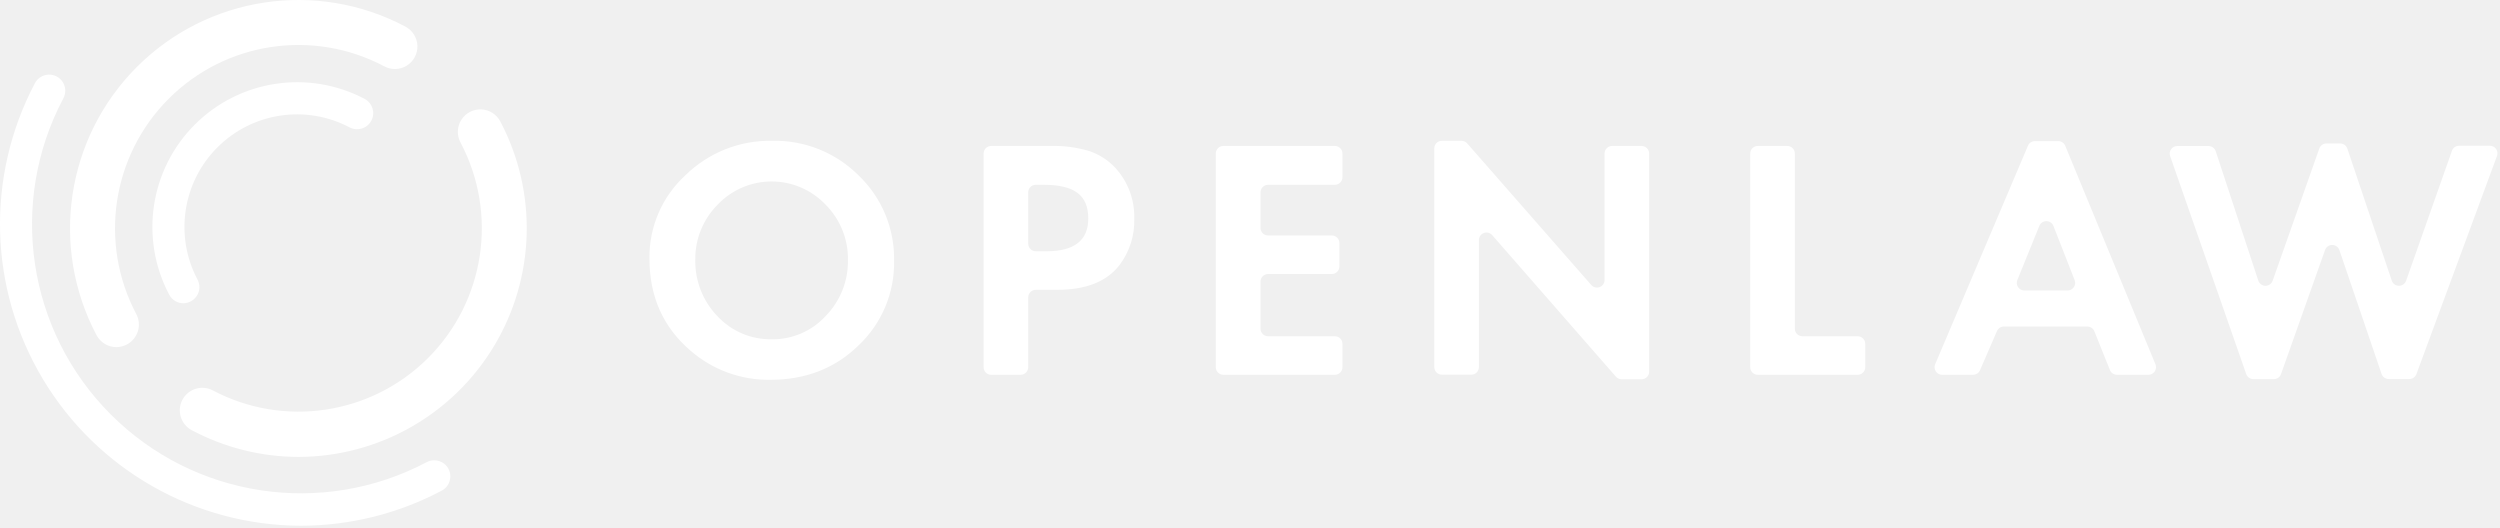
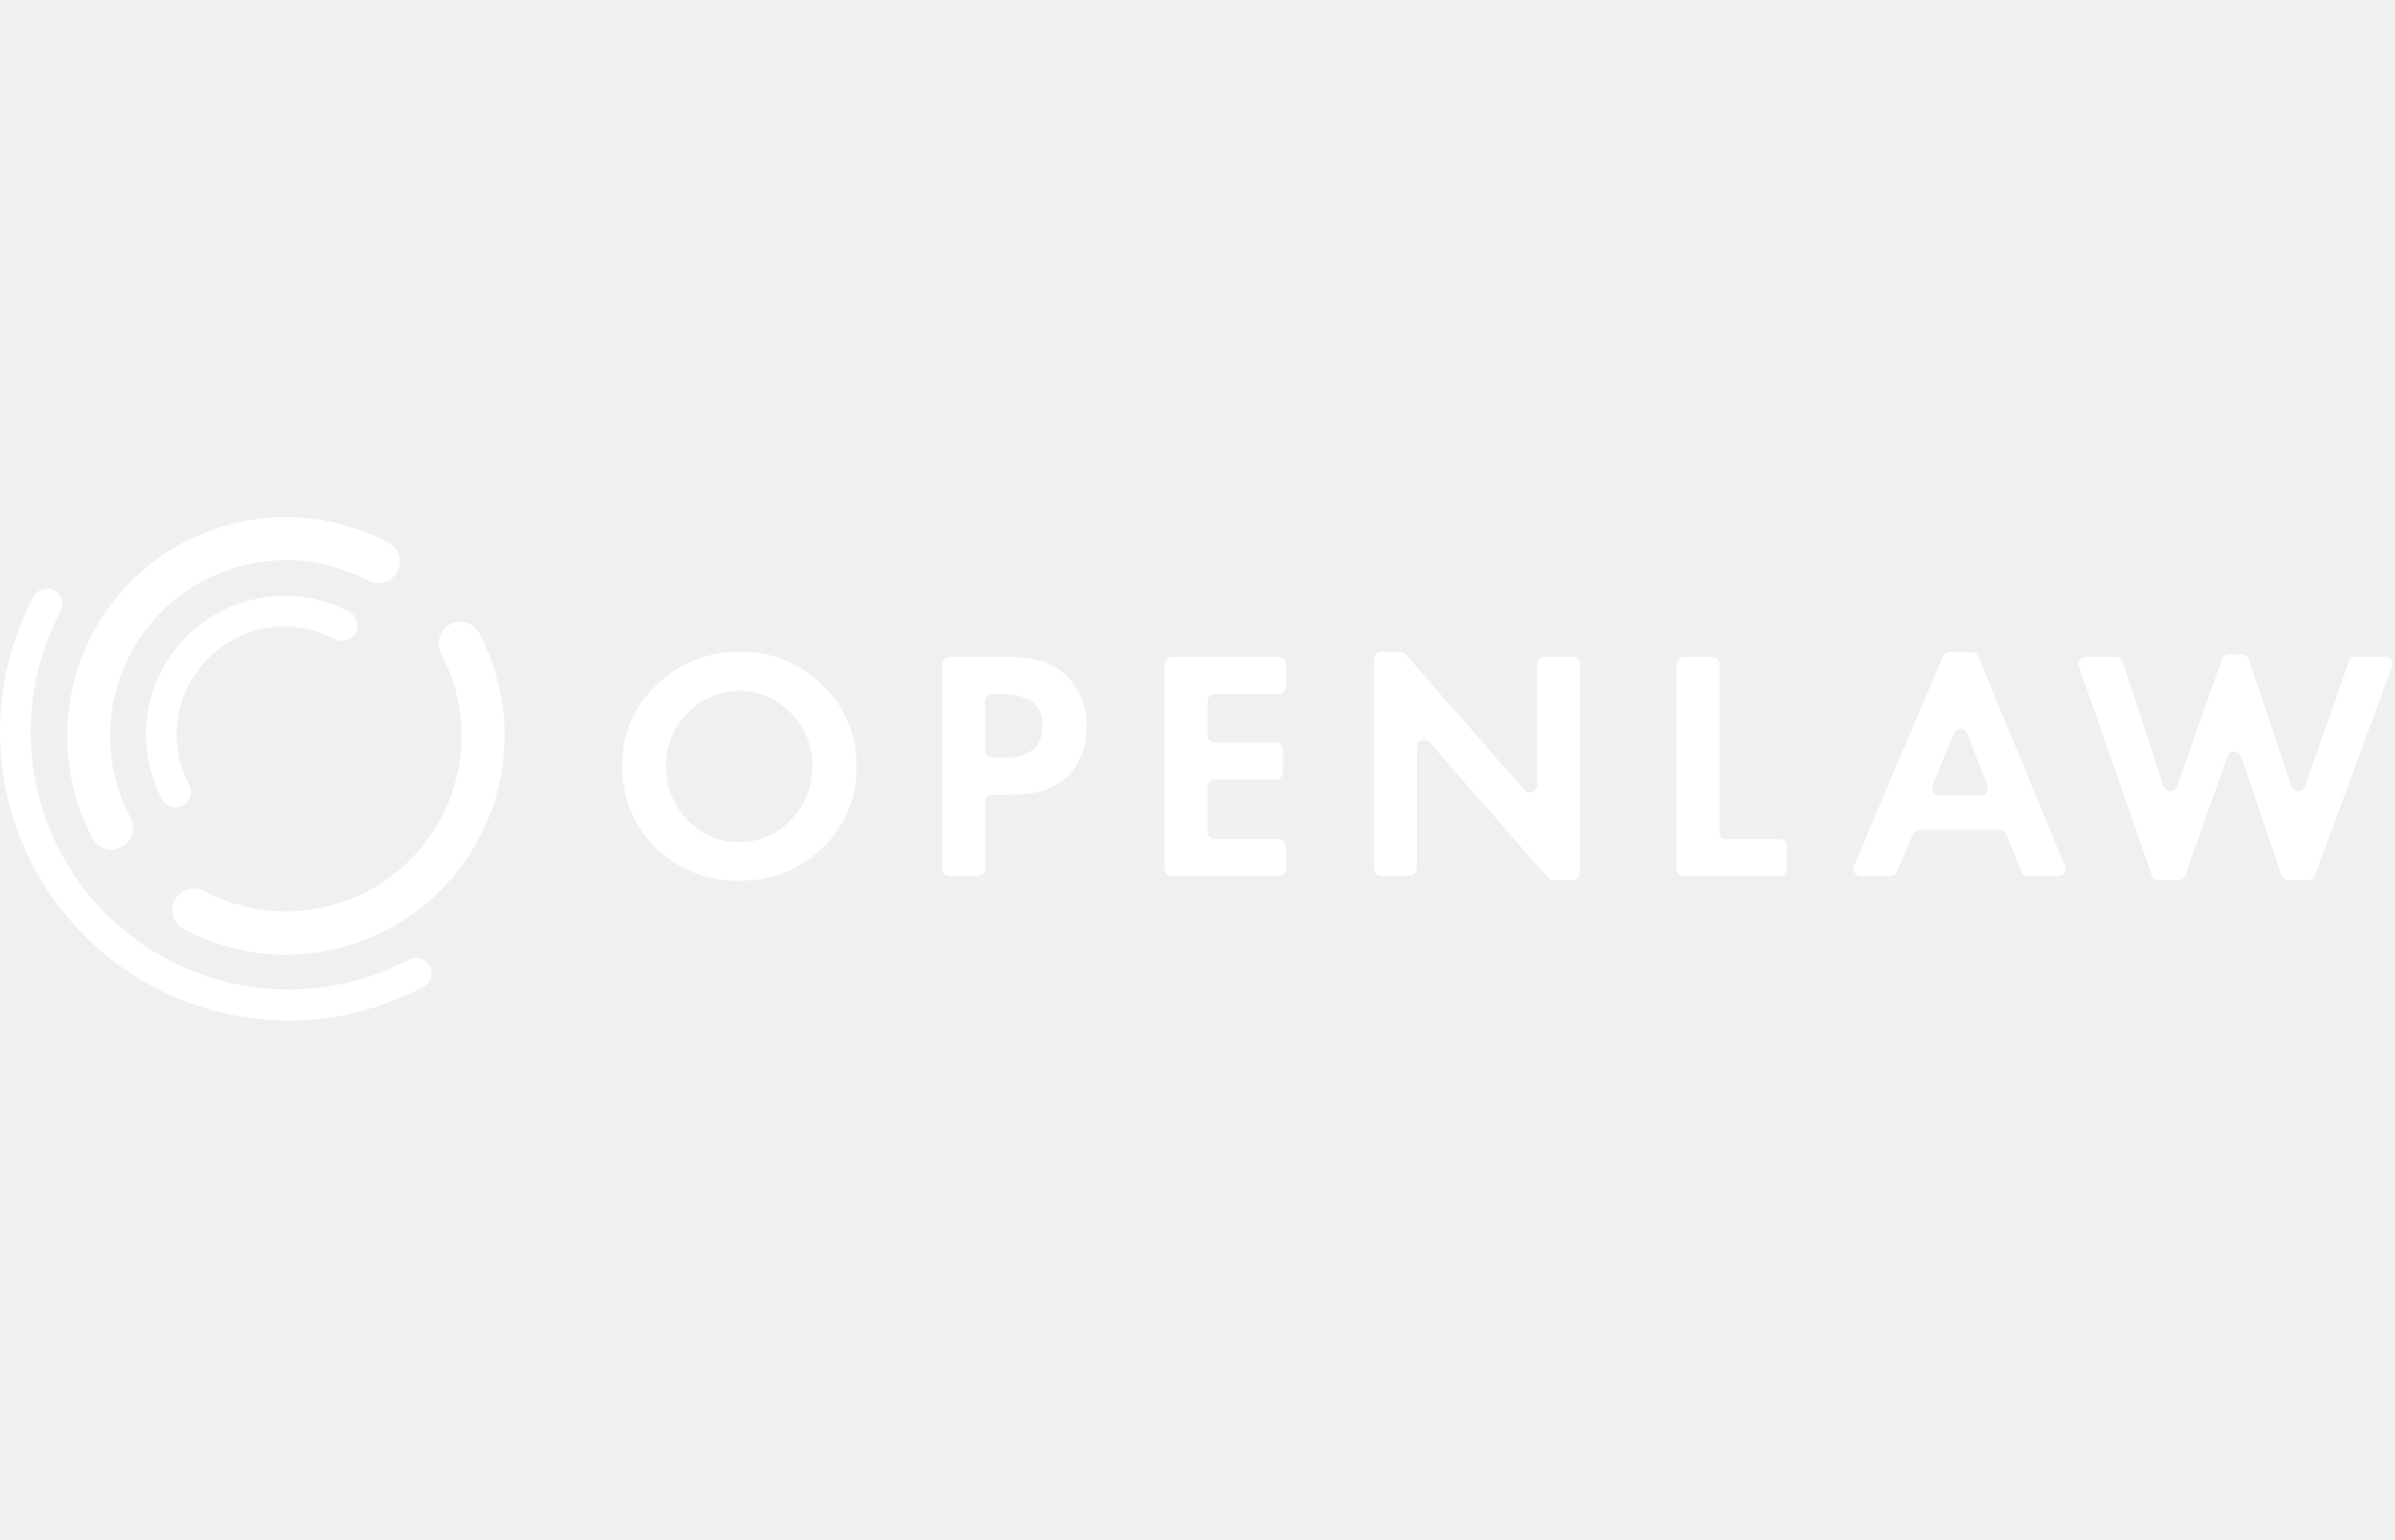
- <svg xmlns="http://www.w3.org/2000/svg" width="" height="" viewBox="0 0 659 139" version="1.1">
+ <svg xmlns="http://www.w3.org/2000/svg" width="140" height="90" viewBox="0 0 659 139" version="1.1">
  <g id="Page-1" stroke="none" stroke-width="1" fill="none" fill-rule="evenodd">
    <g id="horizontal-copy" fill="#FFFFFF" fill-rule="nonzero">
      <path d="M180.639,46.234 C186.728,40.24 194.976,36.953 203.519,37.114 C212.046,36.908 220.286,40.204 226.319,46.234 C232.428,52.068 235.821,60.188 235.679,68.634 C235.877,77.13 232.443,85.307 226.239,91.114 C220.079,97.114 212.319,100.114 203.119,100.114 C195.335,100.245 187.779,97.479 181.919,92.354 C174.799,86.194 171.199,78.194 171.199,68.194 C171.066,59.862 174.501,51.87 180.639,46.234 L180.639,46.234 Z M189.119,83.354 C192.814,87.32 198.019,89.53 203.439,89.434 C208.809,89.512 213.958,87.301 217.599,83.354 C221.458,79.434 223.589,74.134 223.519,68.634 C223.633,63.126 221.495,57.809 217.599,53.914 C213.896,50.031 208.765,47.833 203.399,47.833 C198.033,47.833 192.902,50.031 189.199,53.914 C185.36,57.749 183.226,62.968 183.279,68.394 C183.148,73.961 185.251,79.348 189.119,83.354 L189.119,83.354 Z M271.039,78.394 L271.039,96.794 C271.039,97.899 270.144,98.794 269.039,98.794 L261.279,98.794 C260.174,98.794 259.279,97.899 259.279,96.794 L259.279,40.474 C259.279,39.369 260.174,38.474 261.279,38.474 L276.869,38.474 C280.36,38.373 283.844,38.833 287.189,39.834 C289.783,40.719 292.118,42.231 293.989,44.234 C297.328,47.869 299.121,52.66 298.989,57.594 C299.142,62.03 297.757,66.382 295.069,69.914 C291.709,74.234 286.269,76.394 278.669,76.394 L273.069,76.394 C272.533,76.386 272.017,76.593 271.635,76.969 C271.254,77.345 271.039,77.858 271.039,78.394 L271.039,78.394 Z M271.039,64.234 C271.039,65.339 271.934,66.234 273.039,66.234 L275.869,66.234 C283.202,66.234 286.869,63.354 286.869,57.594 C286.869,51.434 283.189,48.714 275.109,48.714 L273.029,48.714 C271.924,48.714 271.029,49.609 271.029,50.714 L271.039,64.234 L271.039,64.234 Z M351.869,48.714 L334.269,48.714 C333.164,48.714 332.269,49.609 332.269,50.714 L332.269,60.074 C332.269,61.179 333.164,62.074 334.269,62.074 L351.069,62.074 C352.174,62.074 353.069,62.969 353.069,64.074 L353.069,70.234 C353.069,71.339 352.174,72.234 351.069,72.234 L334.269,72.234 C333.164,72.234 332.269,73.129 332.269,74.234 L332.269,86.634 C332.269,87.739 333.164,88.634 334.269,88.634 L351.869,88.634 C352.974,88.634 353.869,89.529 353.869,90.634 L353.869,96.794 C353.869,97.899 352.974,98.794 351.869,98.794 L322.479,98.794 C321.374,98.794 320.479,97.899 320.479,96.794 L320.479,40.474 C320.479,39.369 321.374,38.474 322.479,38.474 L351.869,38.474 C352.974,38.474 353.869,39.369 353.869,40.474 L353.869,46.714 C353.869,47.819 352.974,48.714 351.869,48.714 Z M378.079,96.794 L378.079,39.114 C378.079,38.009 378.974,37.114 380.079,37.114 L385.249,37.114 C385.823,37.115 386.37,37.362 386.749,37.794 L419.449,75.114 C419.997,75.745 420.88,75.969 421.663,75.675 C422.446,75.38 422.963,74.63 422.959,73.794 L422.959,40.474 C422.959,39.369 423.854,38.474 424.959,38.474 L432.719,38.474 C433.824,38.474 434.719,39.369 434.719,40.474 L434.719,97.974 C434.719,99.079 433.824,99.974 432.719,99.974 L427.469,99.974 C426.891,99.976 426.34,99.728 425.959,99.294 L393.339,61.974 C392.789,61.351 391.911,61.132 391.133,61.426 C390.355,61.719 389.84,62.463 389.839,63.294 L389.839,96.764 C389.839,97.869 388.944,98.764 387.839,98.764 L380.079,98.764 C378.986,98.764 378.095,97.887 378.079,96.794 Z M473.119,40.474 L473.119,86.634 C473.119,87.739 474.014,88.634 475.119,88.634 L489.679,88.634 C490.784,88.634 491.679,89.529 491.679,90.634 L491.679,96.794 C491.679,97.899 490.784,98.794 489.679,98.794 L463.359,98.794 C462.254,98.794 461.359,97.899 461.359,96.794 L461.359,40.474 C461.359,39.369 462.254,38.474 463.359,38.474 L471.119,38.474 C472.224,38.474 473.119,39.369 473.119,40.474 Z M550.239,86.074 L528.239,86.074 C527.441,86.071 526.718,86.543 526.399,87.274 L521.929,97.594 C521.61,98.325 520.887,98.797 520.089,98.794 L511.949,98.794 C511.278,98.794 510.653,98.457 510.283,97.898 C509.913,97.339 509.847,96.631 510.109,96.014 L534.569,38.414 C534.882,37.675 535.606,37.195 536.409,37.194 L542.549,37.194 C543.36,37.194 544.091,37.684 544.399,38.434 L568.179,96.034 C568.432,96.649 568.362,97.35 567.993,97.903 C567.624,98.457 567.004,98.791 566.339,98.794 L558.039,98.794 C557.222,98.796 556.485,98.302 556.179,97.544 L552.069,87.324 C551.767,86.577 551.045,86.084 550.239,86.074 L550.239,86.074 Z M546.869,73.824 L541.279,59.544 C540.974,58.787 540.24,58.292 539.424,58.292 C538.608,58.292 537.874,58.787 537.569,59.544 L531.769,73.824 C531.52,74.44 531.593,75.139 531.964,75.69 C532.334,76.242 532.955,76.573 533.619,76.574 L545.009,76.574 C545.675,76.576 546.298,76.246 546.672,75.695 C547.045,75.143 547.119,74.442 546.869,73.824 L546.869,73.824 Z M584.059,39.844 L595.289,73.974 C595.563,74.787 596.326,75.335 597.184,75.335 C598.042,75.335 598.805,74.787 599.079,73.974 L611.369,39.144 C611.653,38.345 612.411,37.812 613.259,37.814 L616.869,37.814 C617.725,37.816 618.485,38.363 618.759,39.174 L630.469,73.974 C630.743,74.787 631.506,75.335 632.364,75.335 C633.222,75.335 633.985,74.787 634.259,73.974 L646.329,39.754 C646.61,38.951 647.368,38.413 648.219,38.414 L656.329,38.414 C656.983,38.413 657.596,38.732 657.971,39.268 C658.346,39.805 658.435,40.49 658.209,41.104 L636.969,98.614 C636.676,99.398 635.926,99.917 635.089,99.914 L629.679,99.914 C628.822,99.918 628.058,99.375 627.779,98.564 L616.659,65.914 C616.38,65.108 615.621,64.568 614.769,64.568 C613.917,64.568 613.158,65.108 612.879,65.914 L601.279,98.604 C600.995,99.403 600.237,99.936 599.389,99.934 L593.979,99.934 C593.132,99.931 592.379,99.394 592.099,98.594 L572.049,41.154 C571.835,40.542 571.931,39.864 572.307,39.336 C572.682,38.807 573.291,38.493 573.939,38.494 L582.159,38.494 C583.016,38.49 583.78,39.033 584.059,39.844 L584.059,39.844 Z" id="Shape" />
      <g id="cicle" transform="translate(0, 0)">
        <path d="M30.695,91.505 C28.494,91.507 26.473,90.291 25.445,88.345 C13.095,64.991 17.413,36.315 36.093,17.633 C54.775,-1.047 83.451,-5.365 106.805,6.985 C108.708,7.959 109.939,9.883 110.027,12.019 C110.115,14.155 109.047,16.174 107.23,17.301 C105.414,18.429 103.131,18.492 101.255,17.465 C82.503,7.549 59.477,11.017 44.477,26.017 C29.477,41.017 26.009,64.043 35.925,82.795 C37.448,85.684 36.348,89.261 33.465,90.795 C32.613,91.251 31.662,91.495 30.695,91.505 Z" id="Path" />
        <path d="M78.755,120.445 C68.906,120.437 59.209,118.013 50.515,113.385 C47.643,111.84 46.557,108.267 48.082,105.384 C49.607,102.502 53.172,101.39 56.065,102.895 C74.815,112.822 97.847,109.359 112.85,94.359 C127.853,79.358 131.319,56.327 121.395,37.575 C120.386,35.699 120.46,33.427 121.588,31.62 C122.716,29.814 124.726,28.75 126.854,28.834 C128.982,28.918 130.902,30.135 131.885,32.025 C141.727,50.682 141.103,73.127 130.238,91.208 C119.374,109.289 99.849,120.377 78.755,120.445 L78.755,120.445 Z" id="Path" />
        <path d="M48.355,79.945 C46.782,79.947 45.338,79.077 44.605,77.685 C36.767,62.879 39.501,44.693 51.347,32.847 C63.193,21.001 81.379,18.267 96.185,26.105 C98.218,27.227 98.972,29.774 97.878,31.822 C96.785,33.871 94.248,34.66 92.185,33.595 C80.671,27.501 66.529,29.627 57.317,38.838 C48.104,48.048 45.974,62.19 52.065,73.705 C52.594,74.696 52.705,75.857 52.375,76.931 C52.044,78.005 51.299,78.902 50.305,79.425 C49.708,79.756 49.038,79.934 48.355,79.945 L48.355,79.945 Z" id="Path" />
        <path d="M79.245,138.585 C51.427,138.489 25.681,123.862 11.355,100.016 C-2.971,76.17 -3.794,46.57 9.185,21.965 C9.888,20.605 11.268,19.728 12.798,19.67 C14.328,19.612 15.77,20.383 16.573,21.686 C17.376,22.99 17.415,24.625 16.675,25.965 C2.12,53.475 7.205,87.261 29.212,109.268 C51.219,131.276 85.005,136.36 112.515,121.805 C114.578,120.74 117.115,121.529 118.208,123.578 C119.302,125.626 118.548,128.173 116.515,129.295 C105.037,135.389 92.241,138.578 79.245,138.585 L79.245,138.585 Z" id="Path" />
      </g>
    </g>
  </g>
</svg>
